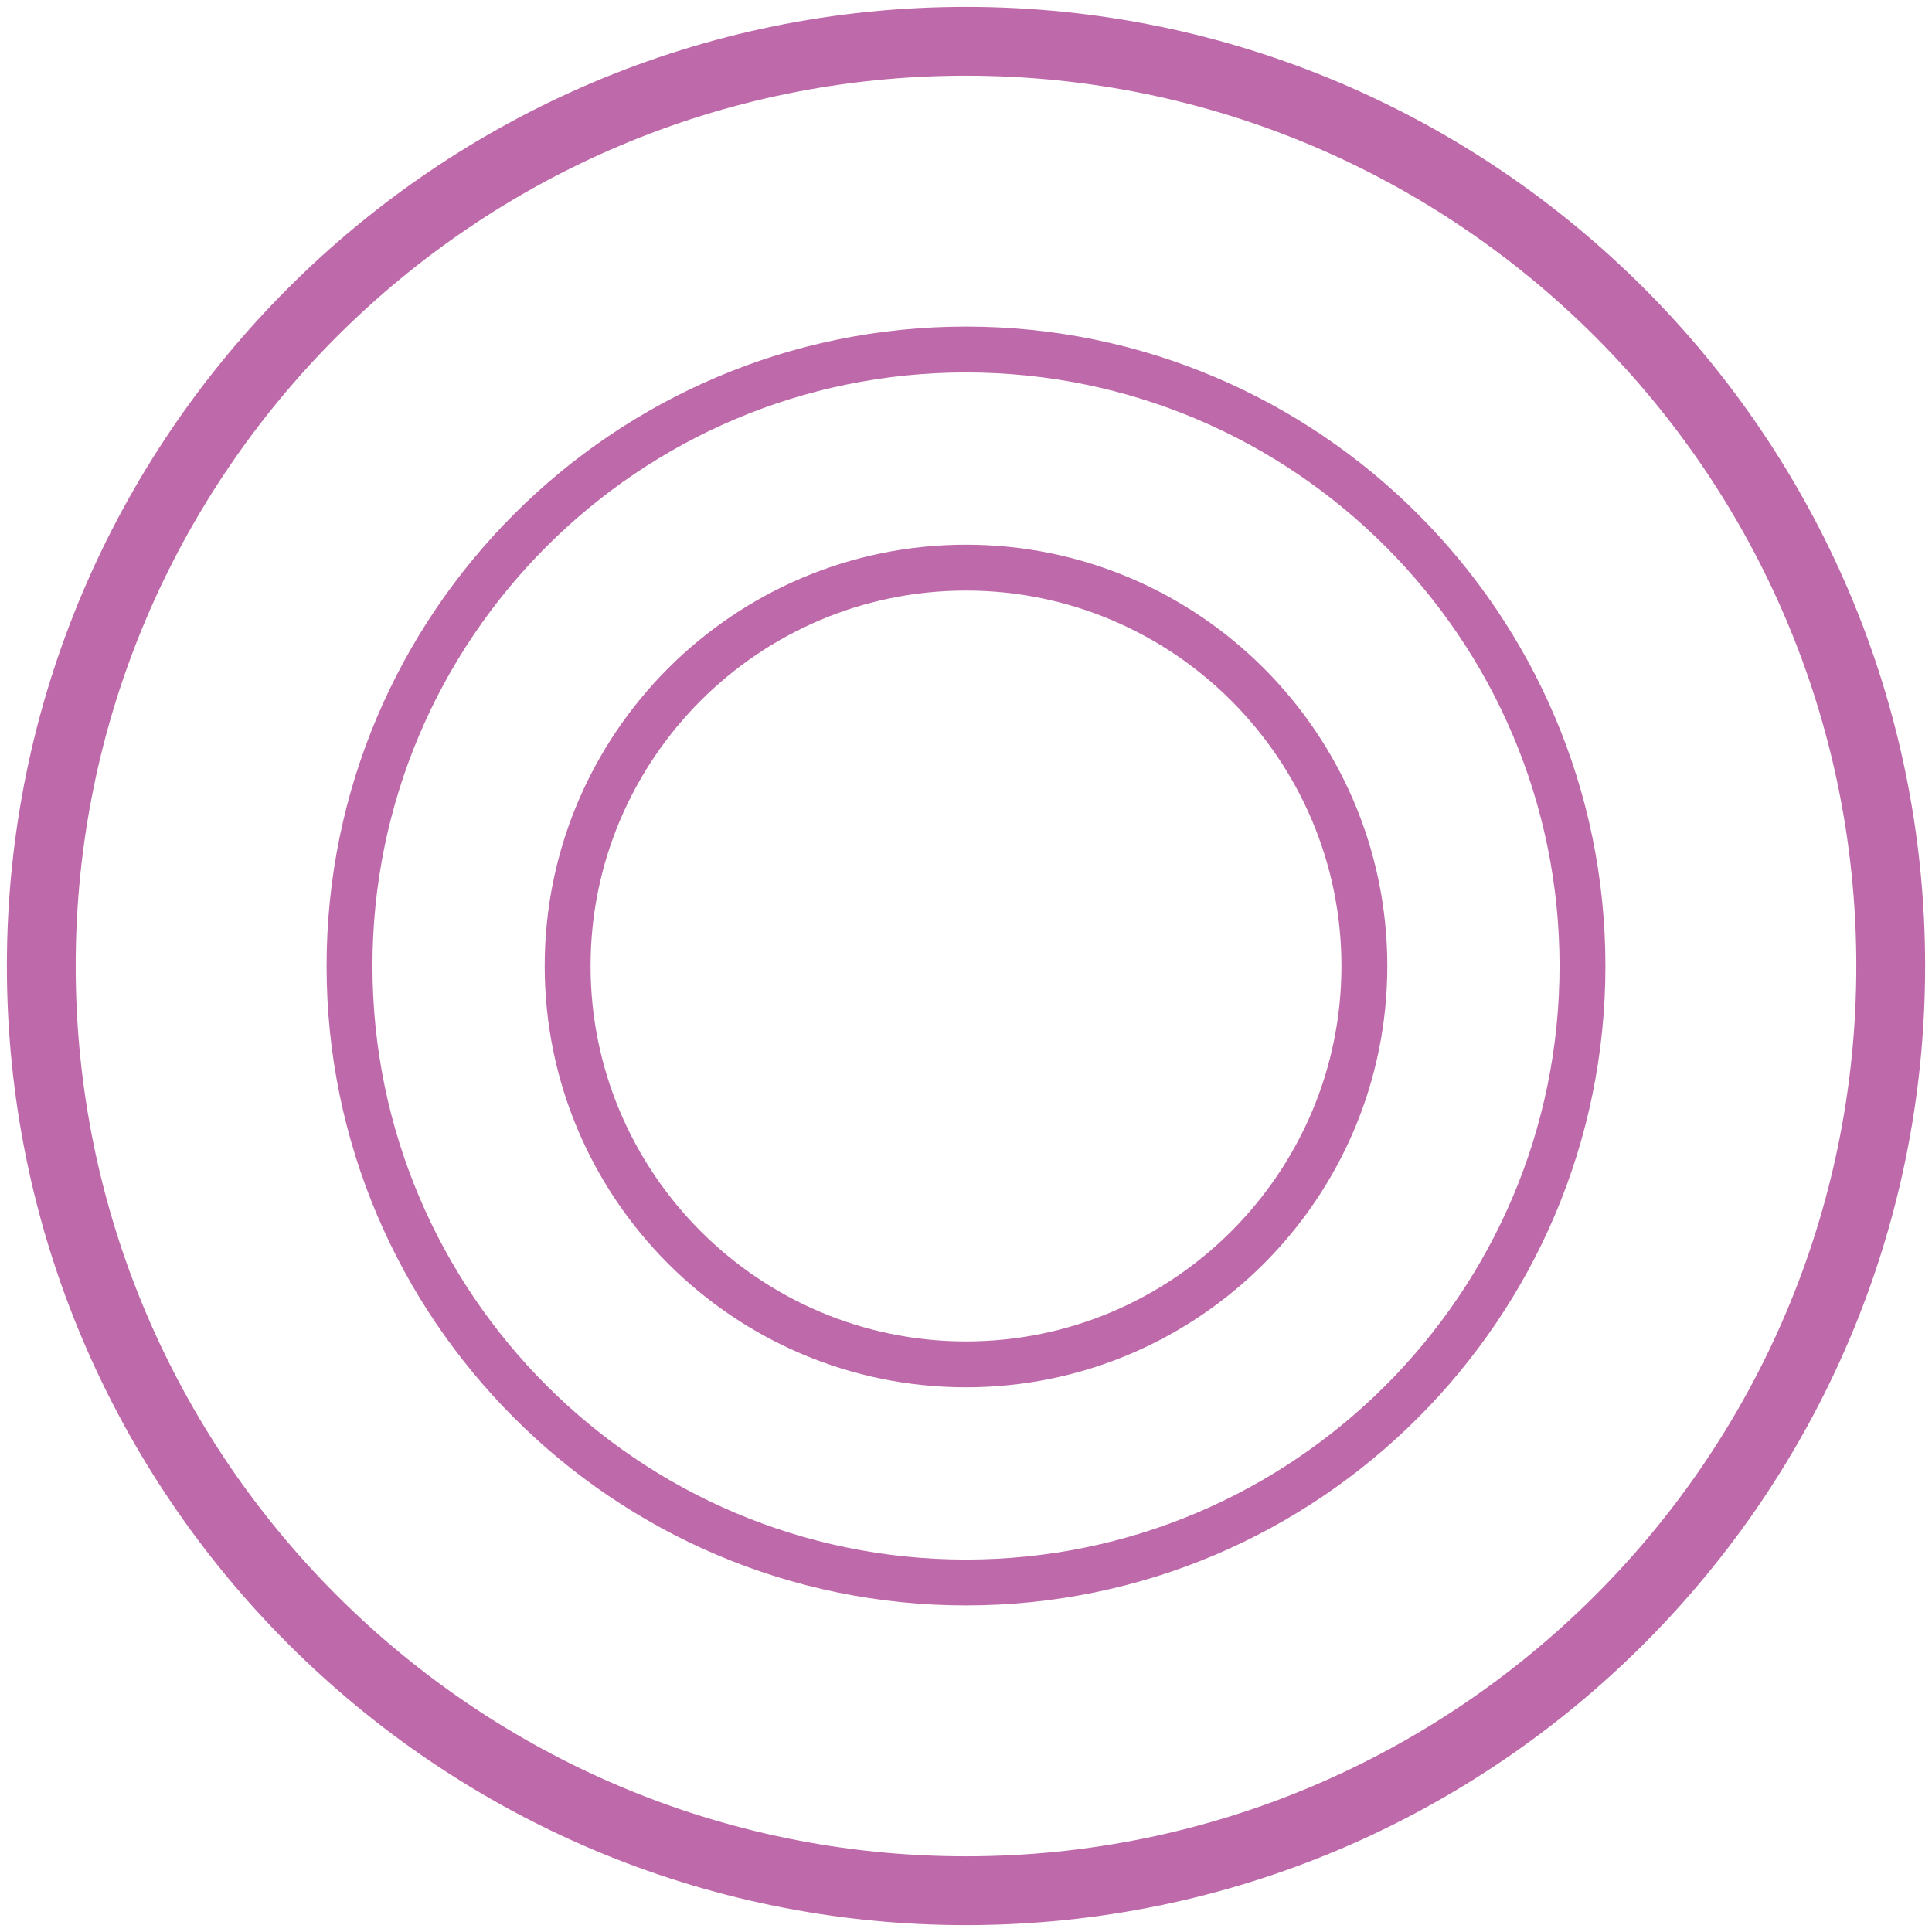
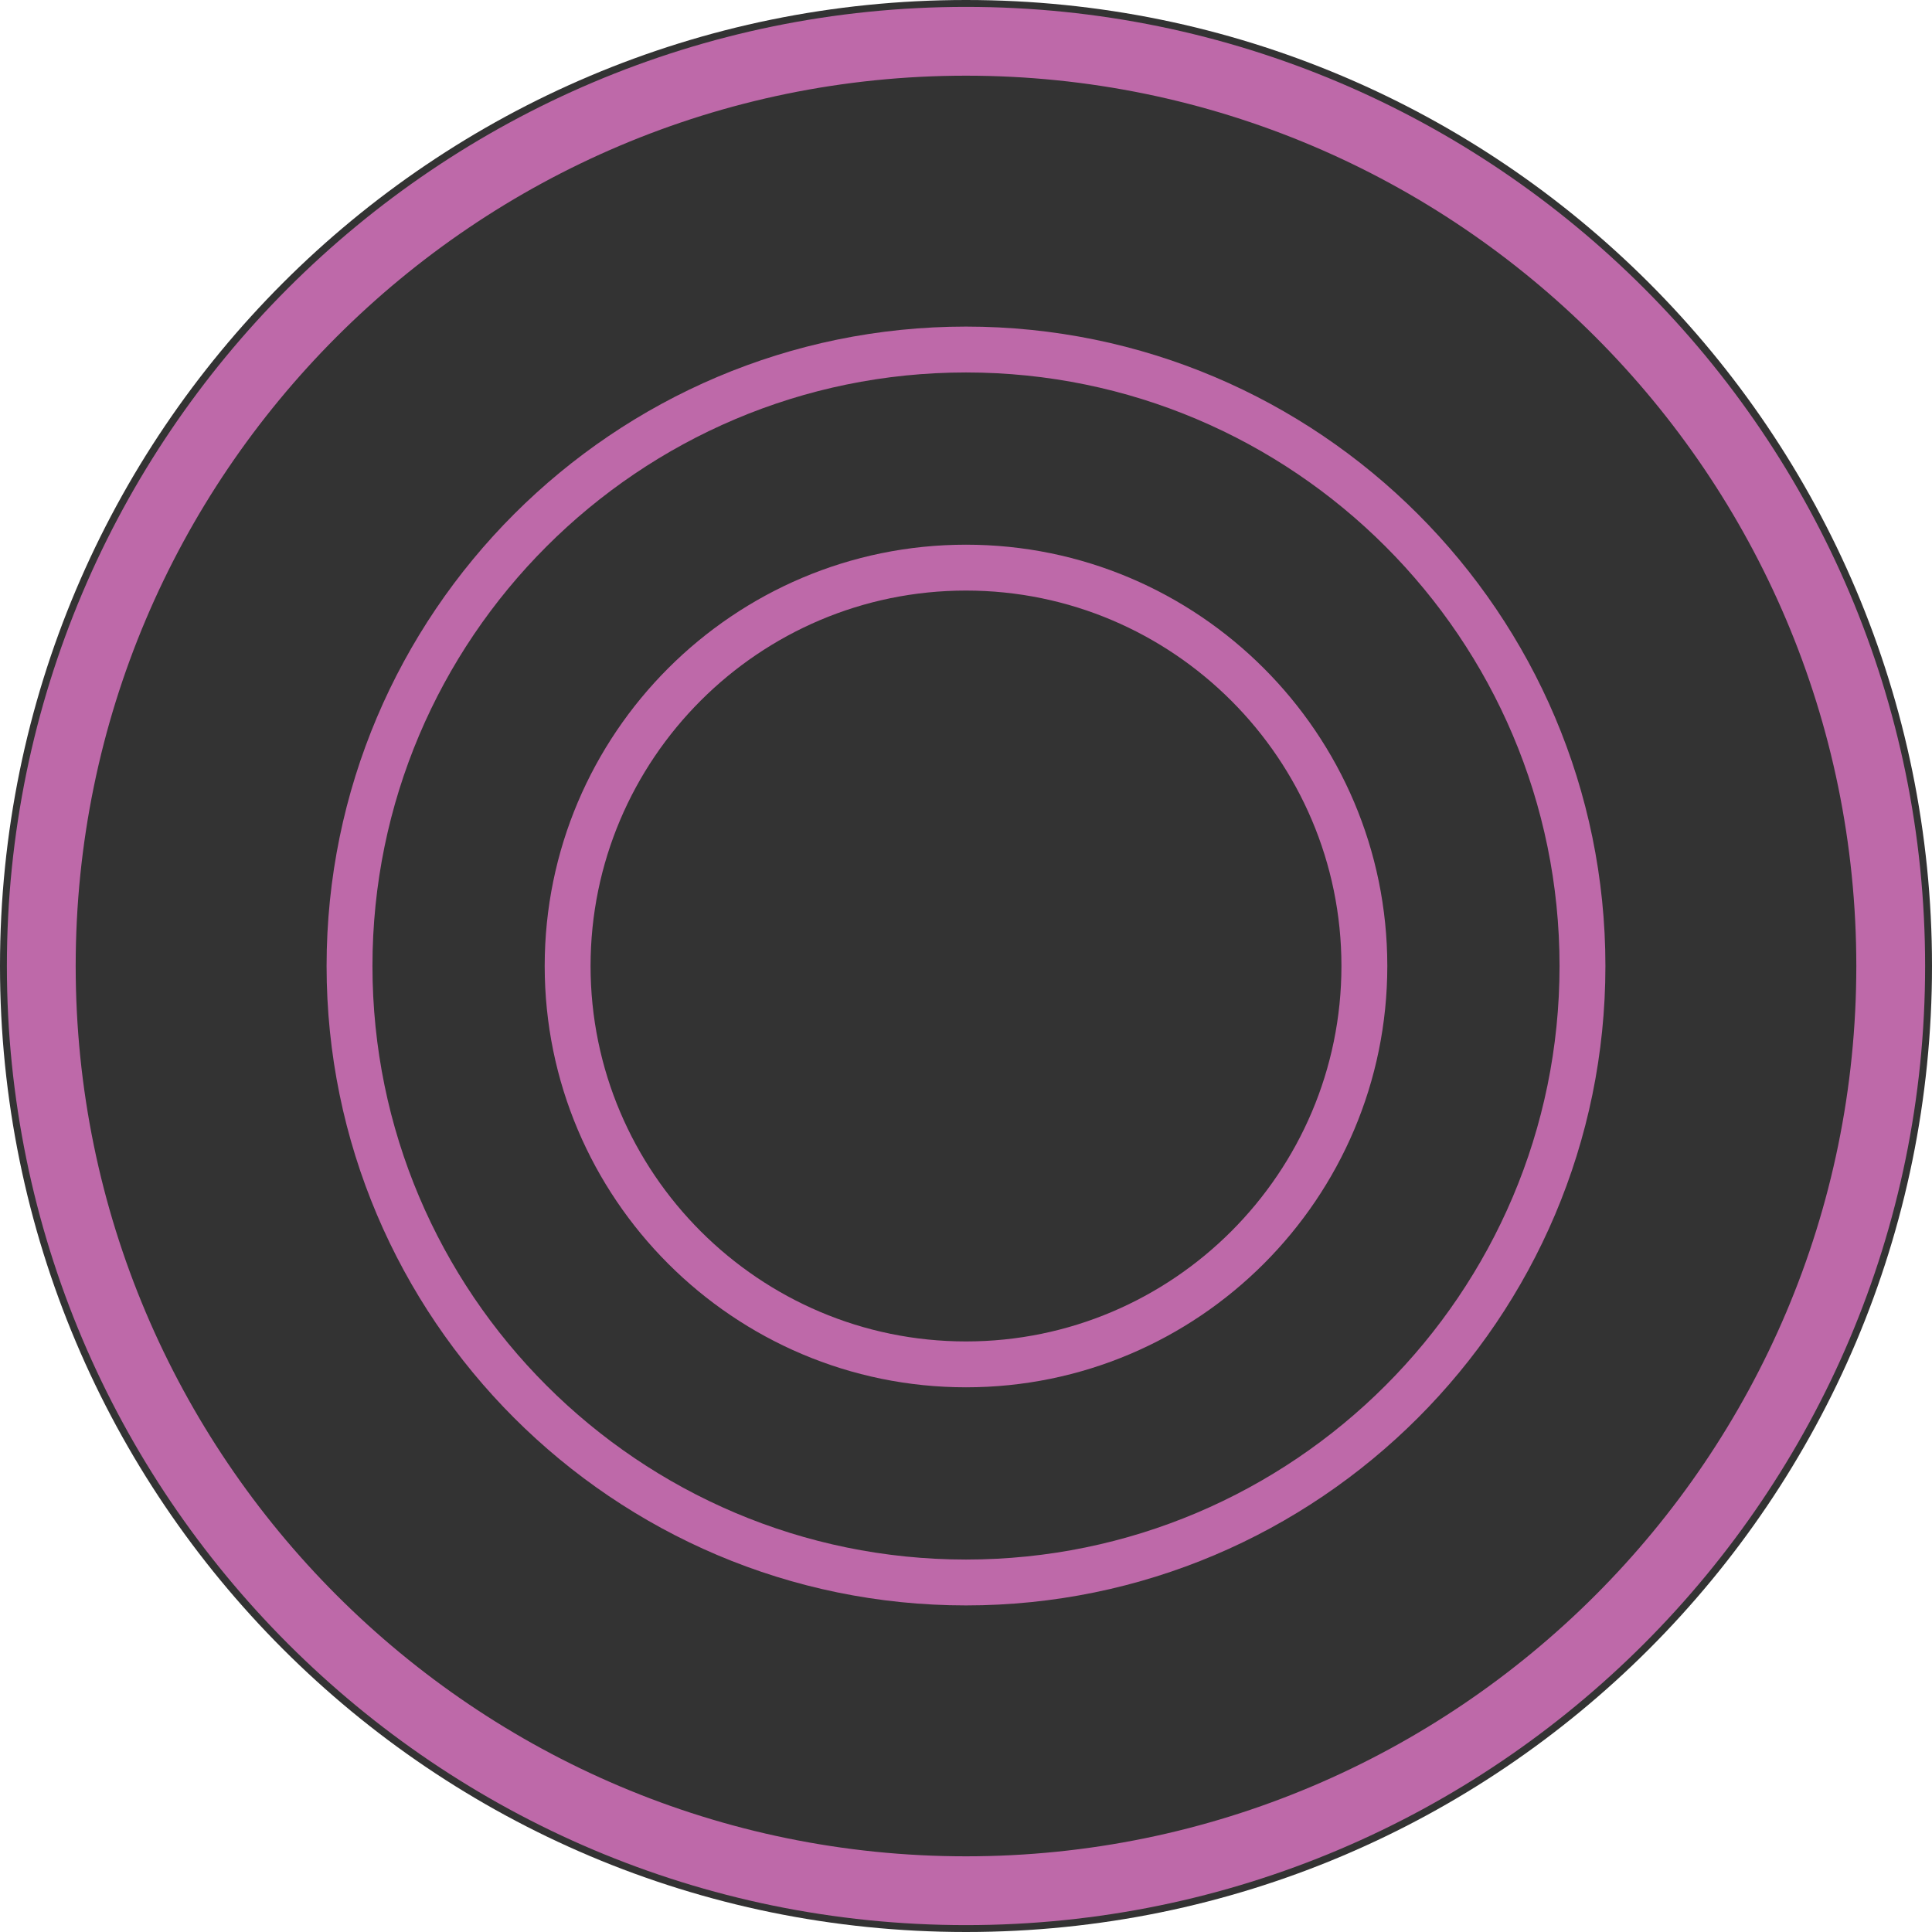
<svg xmlns="http://www.w3.org/2000/svg" version="1.1" viewBox="0 0 84.24 84.24">
  <defs>
    <style>
      .st0 {
        fill: #be69a9;
      }

      .st1 {
        fill: #009449;
      }

      .st2 {
        stroke: #4889c8;
      }

      .st2, .st3 {
        fill: none;
        stroke-miterlimit: 10;
        stroke-width: 3px;
      }

      .st4 {
        display: none;
      }

      .st5 {
        fill: #4889c8;
      }

      .st3 {
        stroke: #498ac9;
      }

      .st6 {
        fill: #498ac9;
      }
    </style>
  </defs>
+   <circle cx="42.12" cy="42.12" r="42.12" fill="black" opacity="0.8" />
  <g id="Layer_1" class="st4">
-     <circle cx="42.12" cy="42.12" r="42.12" fill="black" opacity="0.8" />
    <g>
      <path class="st6" d="M42.12-124.54C19.06-124.54.3-143.3.3-166.36s18.76-41.82,41.82-41.82,41.82,18.76,41.82,41.82-18.76,41.82-41.82,41.82ZM42.12-205.18c-21.4,0-38.82,17.41-38.82,38.82s17.41,38.82,38.82,38.82,38.82-17.41,38.82-38.82-17.41-38.82-38.82-38.82Z" />
      <rect class="st6" x="21.97" y="-178.3" width="3" height="61.25" transform="translate(111.4 -26.73) rotate(-45.05)" />
      <ellipse class="st6" cx="49.52" cy="-173.94" rx="17.72" ry="17.57" />
      <path class="st3" d="M21.81-145.47" />
      <rect class="st6" x="11.98" y="-143.69" width="13.07" height="3" transform="translate(105.55 -28.24) rotate(-44.79)" />
      <rect class="st6" x="13.24" y="-172.21" width="67.56" height="3" transform="translate(134.62 -16.83) rotate(-45.05)" />
    </g>
  </g>
  <g id="Layer_2" class="st4">
    <g>
      <path class="st6" d="M146.78-124.54c-23.06,0-41.82-18.76-41.82-41.82s18.76-41.82,41.82-41.82,41.82,18.76,41.82,41.82-18.76,41.82-41.82,41.82ZM146.78-205.18c-21.41,0-38.82,17.42-38.82,38.82s17.42,38.82,38.82,38.82,38.82-17.42,38.82-38.82-17.42-38.82-38.82-38.82Z" />
      <rect class="st6" x="154.9" y="-213.96" width="3" height="75.93" transform="translate(170.45 59.03) rotate(-45.05)" />
      <rect class="st6" x="106.16" y="-167.43" width="81.86" height="3" transform="translate(161.28 55.35) rotate(-45.22)" />
      <path class="st3" d="M126.47-145.47" />
      <rect class="st6" x="143.75" y="-204.66" width="3" height="80.15" transform="translate(159.1 54.49) rotate(-45.05)" />
    </g>
  </g>
  <g id="Layer_3" class="st4">
    <g>
      <path class="st5" d="M250.6-124.54c-23.06,0-41.82-18.76-41.82-41.82s18.76-41.82,41.82-41.82,41.82,18.76,41.82,41.82-18.76,41.82-41.82,41.82ZM250.6-205.18c-21.41,0-38.82,17.42-38.82,38.82s17.41,38.82,38.82,38.82,38.82-17.42,38.82-38.82-17.42-38.82-38.82-38.82Z" />
      <rect class="st5" x="267.5" y="-215.54" width="3" height="61.25" transform="translate(209.81 136.1) rotate(-45.05)" />
      <ellipse class="st5" cx="243.25" cy="-158.58" rx="17.72" ry="17.57" />
      <path class="st2" d="M230.29-145.47" />
      <rect class="st5" x="220.46" y="-143.69" width="13.07" height="3" transform="translate(166.07 118.64) rotate(-44.79)" />
      <rect class="st5" x="249.68" y="-183.75" width="34.83" height="3" transform="translate(208.49 135.74) rotate(-45.25)" />
    </g>
  </g>
  <g id="Layer_4" class="st4">
    <g>
      <path class="st1" d="M42.12-20.37C19.06-20.37.3-39.14.3-62.2s18.76-41.82,41.82-41.82,41.82,18.76,41.82,41.82-18.76,41.82-41.82,41.82ZM42.12-101.02c-21.41,0-38.82,17.42-38.82,38.82S20.71-23.37,42.12-23.37s38.82-17.42,38.82-38.82-17.41-38.82-38.82-38.82Z" />
      <path class="st1" d="M42.12-78.37c-9.23,0-17.13-6.66-17.13-8.74s7.9-8.74,17.13-8.74,17.13,6.66,17.13,8.74-7.9,8.74-17.13,8.74ZM27.04-87.11c.8,1.39,7.09,6.74,15.08,6.74s14.28-5.35,15.08-6.74c-.8-1.39-7.09-6.74-15.08-6.74s-14.28,5.35-15.08,6.74ZM57.27-86.98h0ZM26.97-86.98h0Z" />
      <path class="st1" d="M42.12-28.54c-9.23,0-17.13-6.66-17.13-8.74s7.9-8.74,17.13-8.74,17.13,6.66,17.13,8.74-7.9,8.74-17.13,8.74ZM27.04-37.28c.8,1.39,7.09,6.74,15.08,6.74s14.28-5.35,15.08-6.74c-.8-1.39-7.09-6.74-15.08-6.74s-14.28,5.35-15.08,6.74ZM57.27-37.42h0ZM26.97-37.42" />
      <path class="st1" d="M18.25-45.07c-2.08,0-8.74-7.9-8.74-17.13s6.66-17.13,8.74-17.13,8.74,7.9,8.74,17.13-6.66,17.13-8.74,17.13ZM18.25-77.28c-1.39.8-6.74,7.1-6.74,15.08s5.35,14.28,6.74,15.08c1.39-.8,6.74-7.09,6.74-15.08s-5.35-14.28-6.74-15.08Z" />
      <path class="st1" d="M65.85-45.07c-2.08,0-8.74-7.9-8.74-17.13s6.66-17.13,8.74-17.13,8.74,7.9,8.74,17.13-6.66,17.13-8.74,17.13ZM65.85-77.28c-1.39.8-6.74,7.09-6.74,15.08s5.35,14.28,6.74,15.08c1.39-.8,6.74-7.09,6.74-15.08s-5.35-14.28-6.74-15.08Z" />
      <path class="st1" d="M42.05-52.62c-5.7,0-7.22-5.94-7.22-9.45,0-.42.08-10.2,7.22-10.2,6.04,0,7.36,7.36,7.36,10.2,0,2.63-1.32,9.45-7.36,9.45ZM42.05-70.26c-5.16,0-5.22,8.11-5.22,8.2,0,.3.06,7.45,5.22,7.45s5.36-7.37,5.36-7.45c0-.08-.15-8.2-5.36-8.2Z" />
    </g>
  </g>
  <g id="Layer_5" class="st4">
    <g>
      <path class="st1" d="M146.36-20.3c-22.2,0-40.54-17.35-41.76-39.5-.65-11.84,3.8-23.45,12.22-31.86,8.41-8.41,20.02-12.87,31.86-12.22,22.15,1.21,39.5,19.56,39.5,41.76,0,15.15-5.28,24.37-9.8,27.67-1.89,1.38-3.81,1.87-5.41,1.36l-.24-.08-.2-.15c-.28-.21-.57-.43-.85-.64.07.13.12.25.17.37.61,1.52.3,3.3-.86,5.01-2.72,4-10.61,8.28-24.64,8.28ZM146.41-100.94c-10.25,0-20.16,4.09-27.47,11.4-7.81,7.81-11.95,18.59-11.34,29.58,1.13,20.56,18.15,36.66,38.76,36.66,12.87,0,19.98-3.75,22.16-6.96.58-.86.78-1.65.56-2.22-.32-.81-2.77-3.07-5.14-5.25-6.17-5.68-15.49-14.25-18.71-23.97l-.25-.75.49-.72c.34-.45.9-.68,1.5-.65l.78.04.42.67c.09.15,9.18,14.59,25.92,27.21.64.09,1.56-.26,2.53-.97,4.26-3.11,8.57-12.13,8.57-25.25,0-20.61-16.1-37.63-36.66-38.76-.7-.04-1.41-.06-2.11-.06Z" />
      <polygon class="st1" points="140.79 -68.37 129.8 -82.78 142.31 -69.67 140.79 -68.37 140.79 -68.37" />
      <polygon class="st1" points="123.83 -64.09 135.35 -62.39 134.89 -60.45 123.83 -64.09 123.83 -64.09" />
      <polygon class="st1" points="126.25 -49.66 135.68 -56.47 136.73 -54.76 126.41 -49.4 126.25 -49.66 126.25 -49.66" />
      <polygon class="st1" points="139.17 -41.29 140.87 -52.8 142.82 -52.34 139.17 -41.29 139.17 -41.29" />
      <path class="st1" d="M167.79-62.22l-11.53-1.7.46-1.95s11.09,3.62,11.07,3.64h0Z" />
      <polygon class="st1" points="165.33 -76.72 155.94 -69.84 154.89 -71.55 165.24 -76.86 165.33 -76.72 165.33 -76.72" />
      <polygon class="st1" points="152.44 -85.02 150.75 -73.51 148.8 -73.97 152.44 -85.02 152.44 -85.02" />
    </g>
  </g>
  <g id="Layer_6" class="st4">
    <g>
      <path class="st1" d="M250.6-20.8c-22.78,0-41.32-18.54-41.32-41.32s18.54-41.32,41.32-41.32,41.32,18.54,41.32,41.32-18.54,41.32-41.32,41.32ZM250.6-101.44c-21.68,0-39.32,17.64-39.32,39.32s17.64,39.32,39.32,39.32,39.32-17.64,39.32-39.32-17.64-39.32-39.32-39.32Z" />
      <circle class="st1" cx="255.16" cy="-64.03" r="10.08" />
    </g>
  </g>
  <g id="Layer_7">
    <g>
      <path class="st0" d="M42.12,83.94C19.06,83.94.3,65.18.3,42.12S19.06.3,42.12.3s41.82,18.76,41.82,41.82-18.76,41.82-41.82,41.82ZM42.12,3.3C20.71,3.3,3.3,20.71,3.3,42.12s17.41,38.82,38.82,38.82,38.82-17.41,38.82-38.82S63.52,3.3,42.12,3.3Z" />
      <path class="st0" d="M42.12,60.49c-10.13,0-18.37-8.24-18.37-18.37s8.24-18.37,18.37-18.37,18.37,8.24,18.37,18.37-8.24,18.37-18.37,18.37ZM42.12,25.75c-9.03,0-16.37,7.35-16.37,16.37s7.35,16.37,16.37,16.37,16.37-7.35,16.37-16.37-7.35-16.37-16.37-16.37Z" />
      <path class="st0" d="M42.12,70c-15.37,0-27.88-12.51-27.88-27.88s12.51-27.88,27.88-27.88,27.88,12.51,27.88,27.88-12.51,27.88-27.88,27.88ZM42.12,16.24c-14.27,0-25.88,11.61-25.88,25.88s11.61,25.88,25.88,25.88,25.88-11.61,25.88-25.88-11.61-25.88-25.88-25.88Z" />
    </g>
  </g>
  <g id="Layer_8" class="st4">
    <g>
      <path class="st0" d="M146.36,84.24c-23.06,0-41.82-18.76-41.82-41.82S123.3.6,146.36.6s41.82,18.76,41.82,41.82-18.76,41.82-41.82,41.82ZM146.36,3.6c-21.41,0-38.82,17.41-38.82,38.82s17.42,38.82,38.82,38.82,38.82-17.41,38.82-38.82S167.77,3.6,146.36,3.6Z" />
      <path class="st0" d="M146.36,56.86c-7.96,0-14.44-6.48-14.44-14.44s6.48-14.44,14.44-14.44,14.44,6.48,14.44,14.44-6.48,14.44-14.44,14.44ZM146.36,29.98c-6.86,0-12.44,5.58-12.44,12.44s5.58,12.44,12.44,12.44,12.44-5.58,12.44-12.44-5.58-12.44-12.44-12.44Z" />
      <path class="st0" d="M168.86,64.92h-45.01V19.92h45.01v45.01ZM125.86,62.92h41.01V21.92h-41.01v41.01Z" />
    </g>
  </g>
  <g id="Layer_9" class="st4">
    <g>
      <path class="st0" d="M250.6,83.64c-23.06,0-41.82-18.76-41.82-41.82S227.54,0,250.6,0s41.82,18.76,41.82,41.82-18.76,41.82-41.82,41.82ZM250.6,3c-21.41,0-38.82,17.41-38.82,38.82s17.41,38.82,38.82,38.82,38.82-17.41,38.82-38.82S272,3,250.6,3Z" />
      <path class="st0" d="M250.6,69.7c-15.37,0-27.88-12.51-27.88-27.88s12.51-27.88,27.88-27.88,27.88,12.51,27.88,27.88-12.51,27.88-27.88,27.88ZM250.6,15.94c-14.27,0-25.88,11.61-25.88,25.88s11.61,25.88,25.88,25.88,25.88-11.61,25.88-25.88-11.61-25.88-25.88-25.88Z" />
      <path class="st0" d="M265.04,56.26h-28.88v-28.88h28.88v28.88ZM238.16,54.26h24.88v-24.88h-24.88v24.88Z" />
    </g>
  </g>
</svg>
